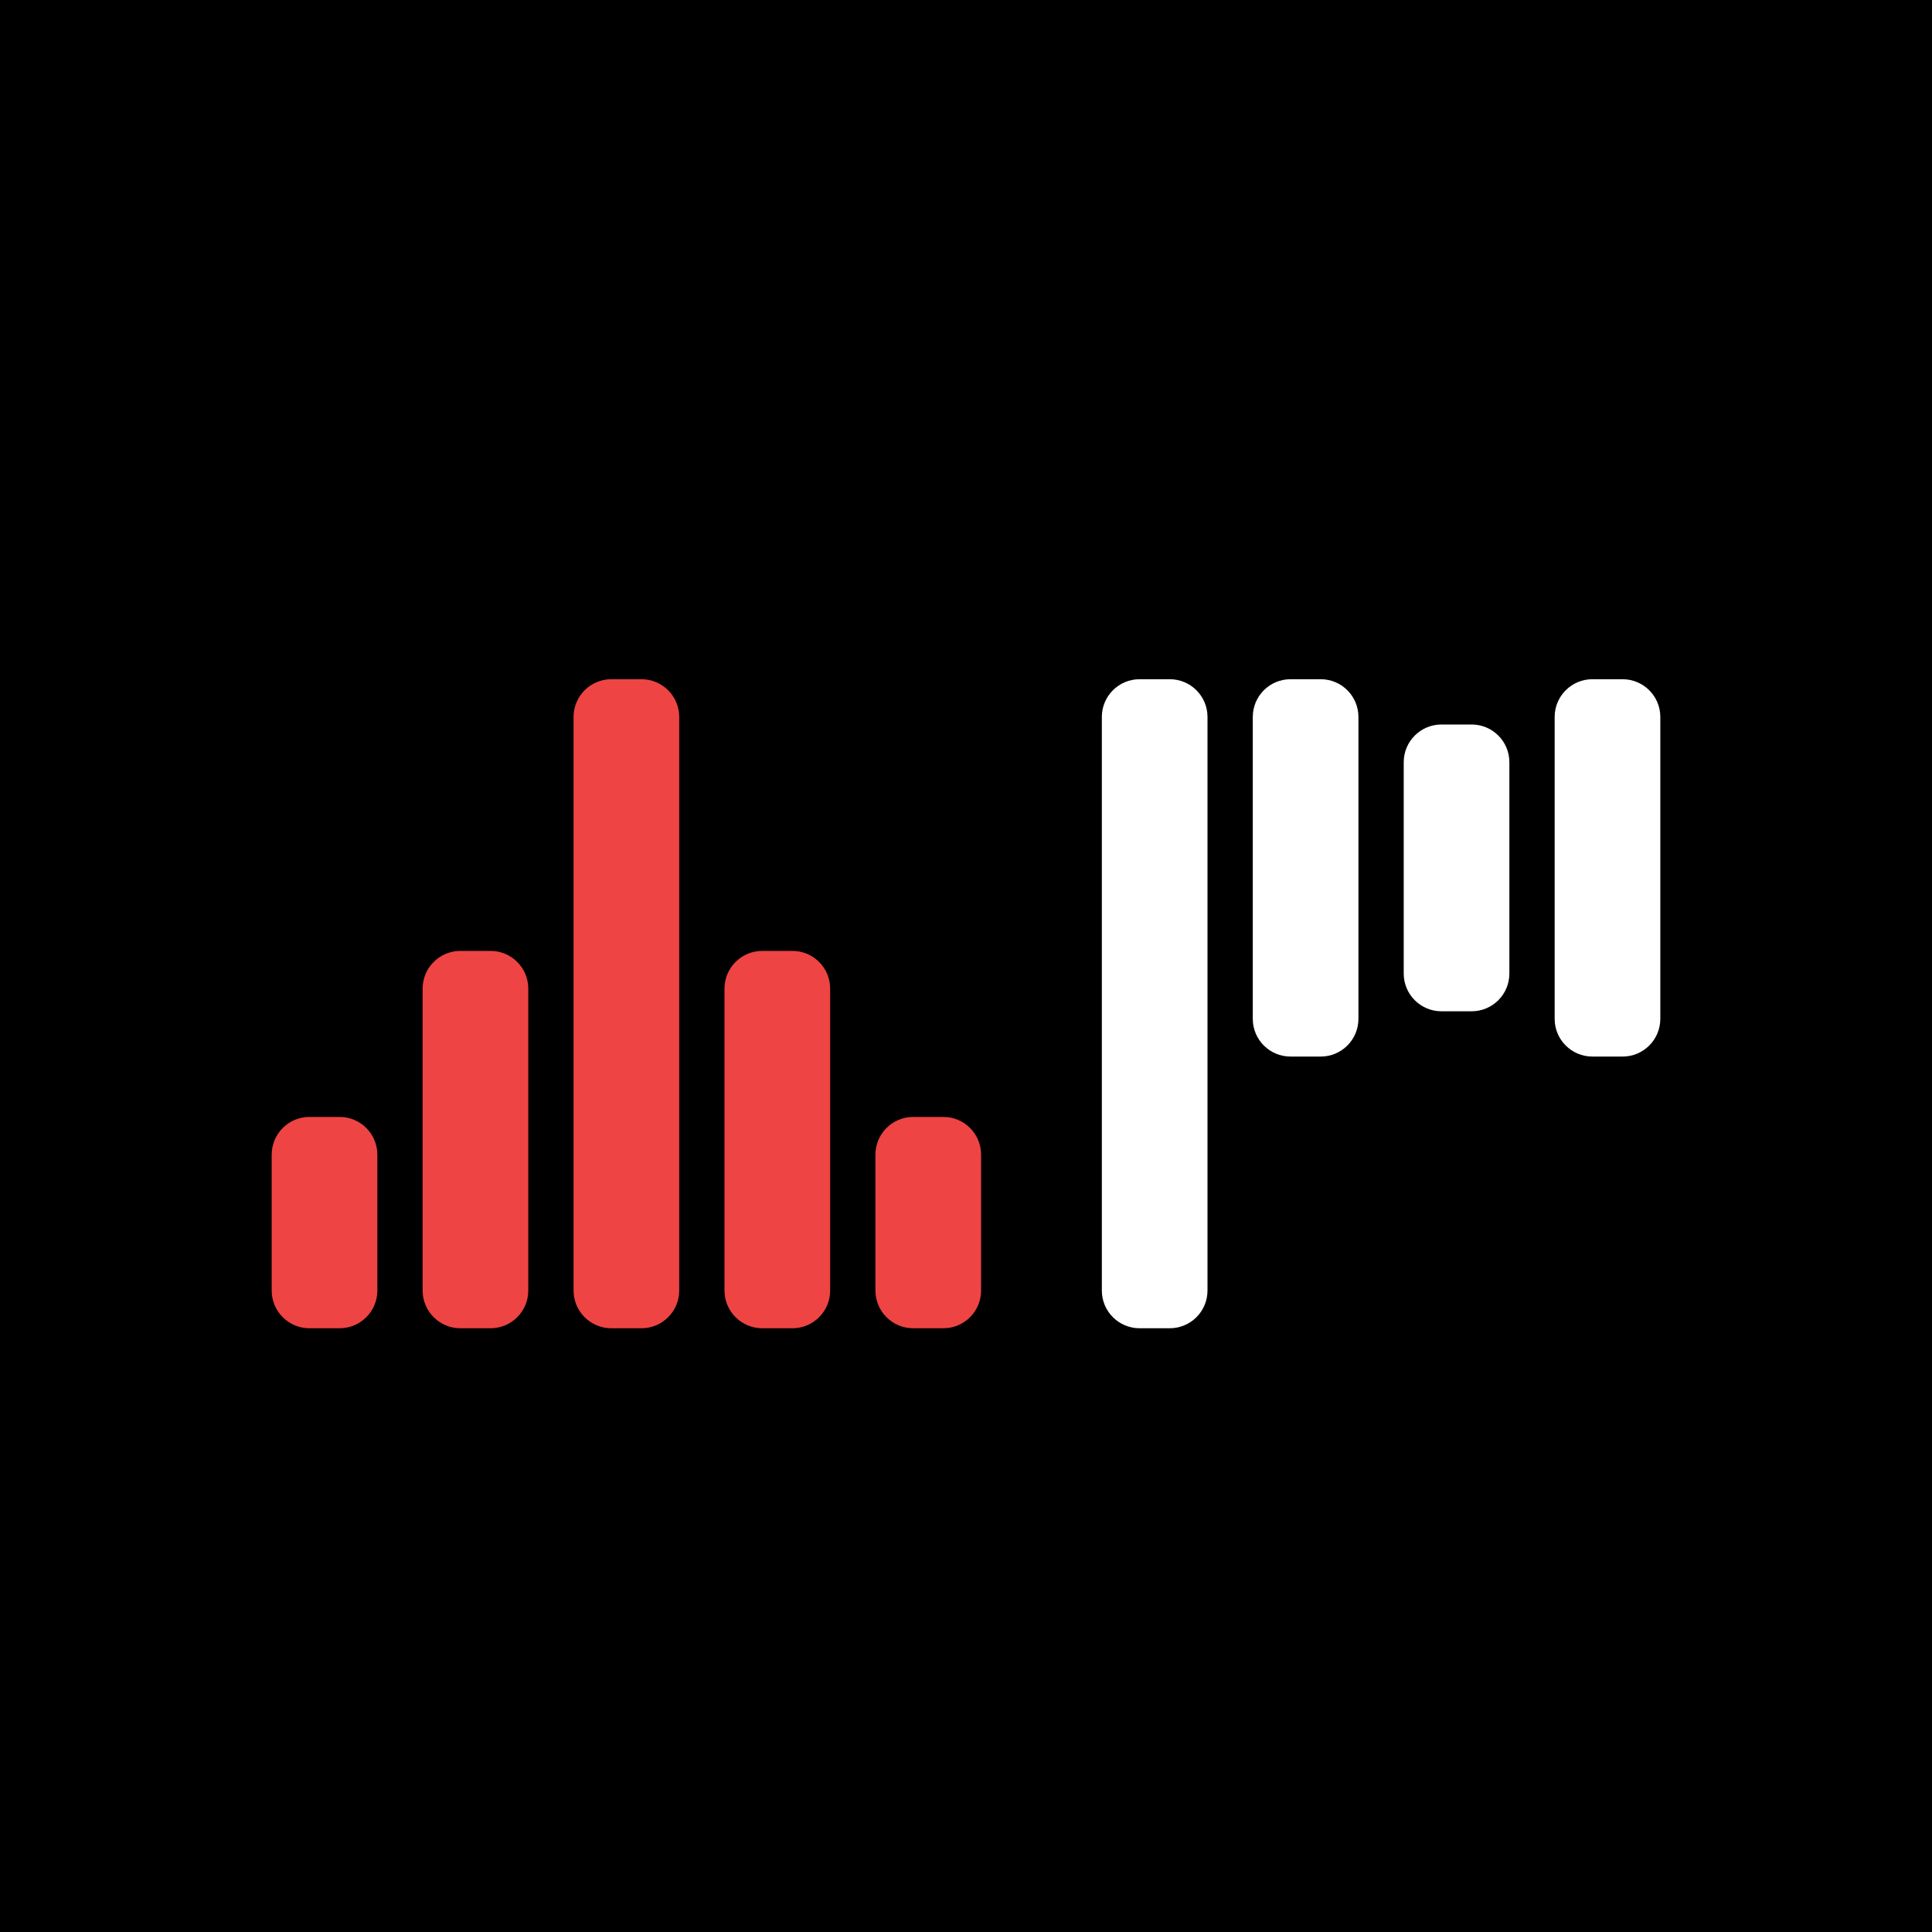
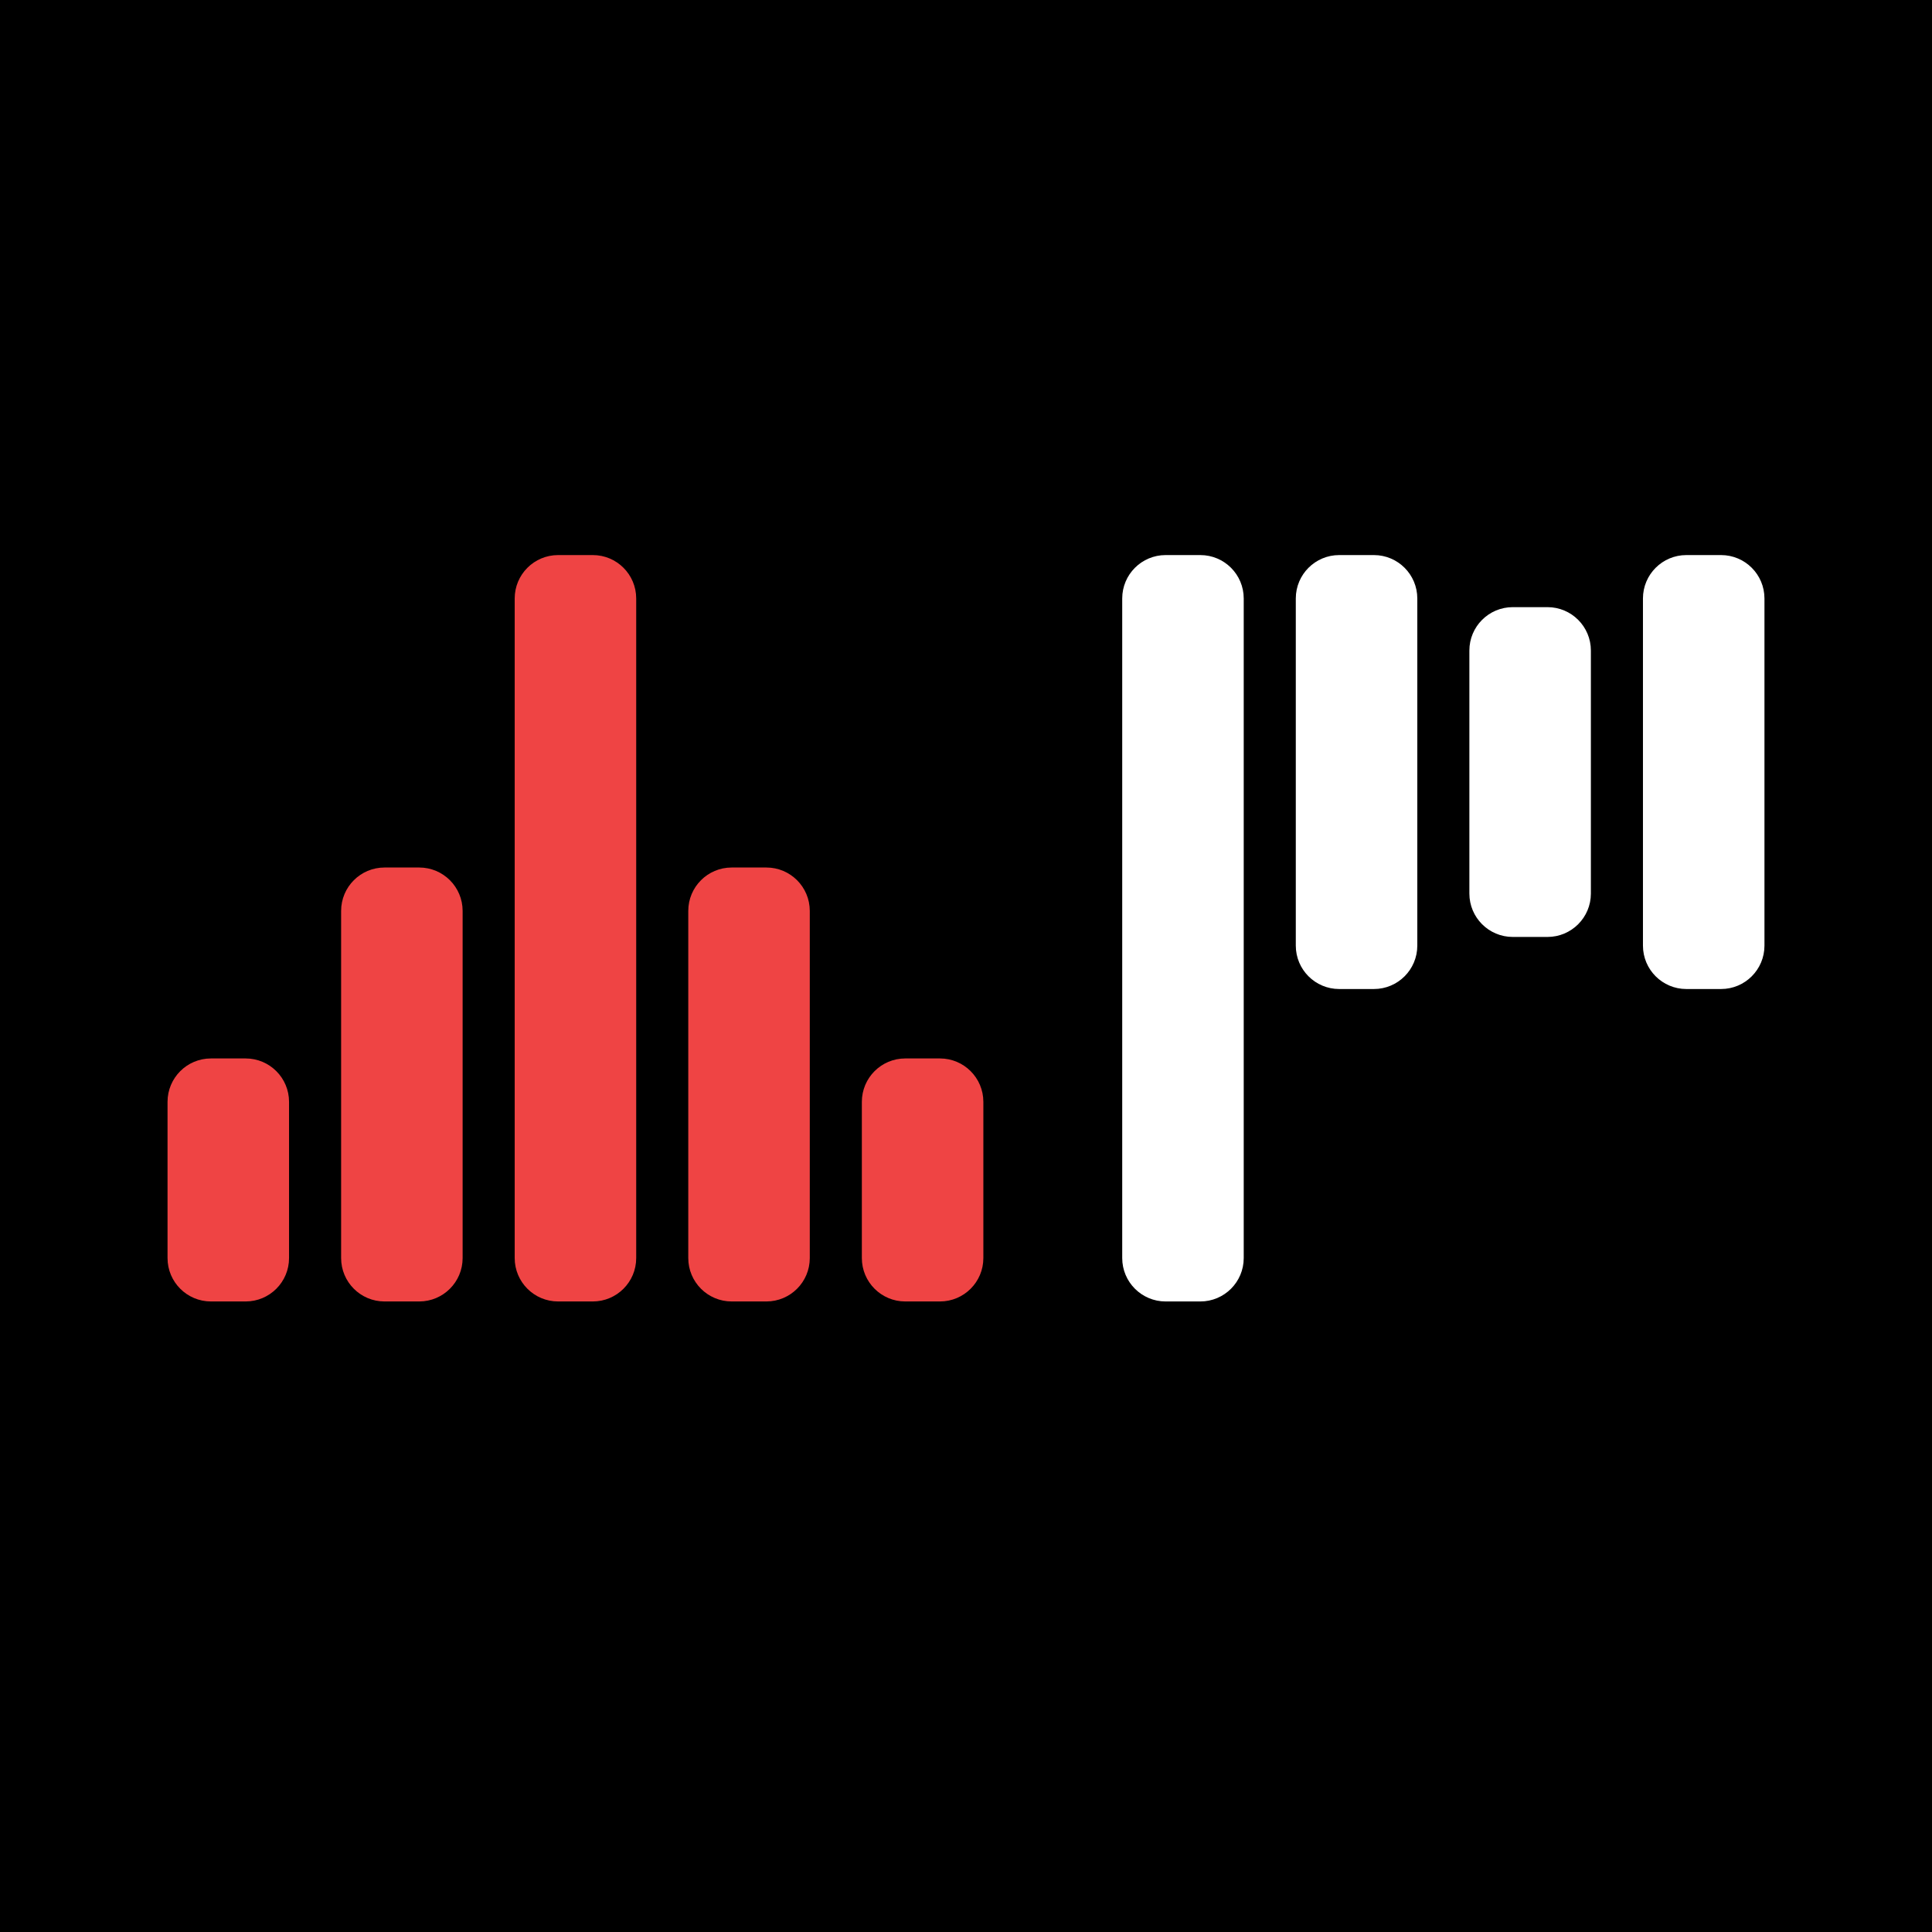
<svg xmlns="http://www.w3.org/2000/svg" width="512" height="512" viewBox="0 0 512 512" fill="none">
  <rect width="512" height="512" fill="#000000" />
-   <rect x="72" y="296" width="28" height="56" rx="10" fill="#ef4444" />
-   <rect x="112" y="252" width="28" height="100" rx="10" fill="#ef4444" />
-   <rect x="152" y="180" width="28" height="172" rx="10" fill="#ef4444" />
-   <rect x="192" y="252" width="28" height="100" rx="10" fill="#ef4444" />
-   <rect x="232" y="296" width="28" height="56" rx="10" fill="#ef4444" />
-   <rect x="292" y="180" width="28" height="172" rx="10" fill="white" />
-   <rect x="332" y="180" width="28" height="100" rx="10" fill="white" />
-   <rect x="372" y="192" width="28" height="76" rx="10" fill="white" />
-   <rect x="412" y="180" width="28" height="100" rx="10" fill="white" />
+   <g transform="translate(256, 246) scale(1.15) translate(-256, -266)">
+     <rect x="72" y="296" width="28" height="56" rx="10" fill="#ef4444" />
+     <rect x="112" y="252" width="28" height="100" rx="10" fill="#ef4444" />
+     <rect x="152" y="180" width="28" height="172" rx="10" fill="#ef4444" />
+     <rect x="192" y="252" width="28" height="100" rx="10" fill="#ef4444" />
+     <rect x="232" y="296" width="28" height="56" rx="10" fill="#ef4444" />
+     <rect x="292" y="180" width="28" height="172" rx="10" fill="white" />
+     <rect x="332" y="180" width="28" height="100" rx="10" fill="white" />
+     <rect x="372" y="192" width="28" height="76" rx="10" fill="white" />
+     <rect x="412" y="180" width="28" height="100" rx="10" fill="white" />
+   </g>
</svg>
